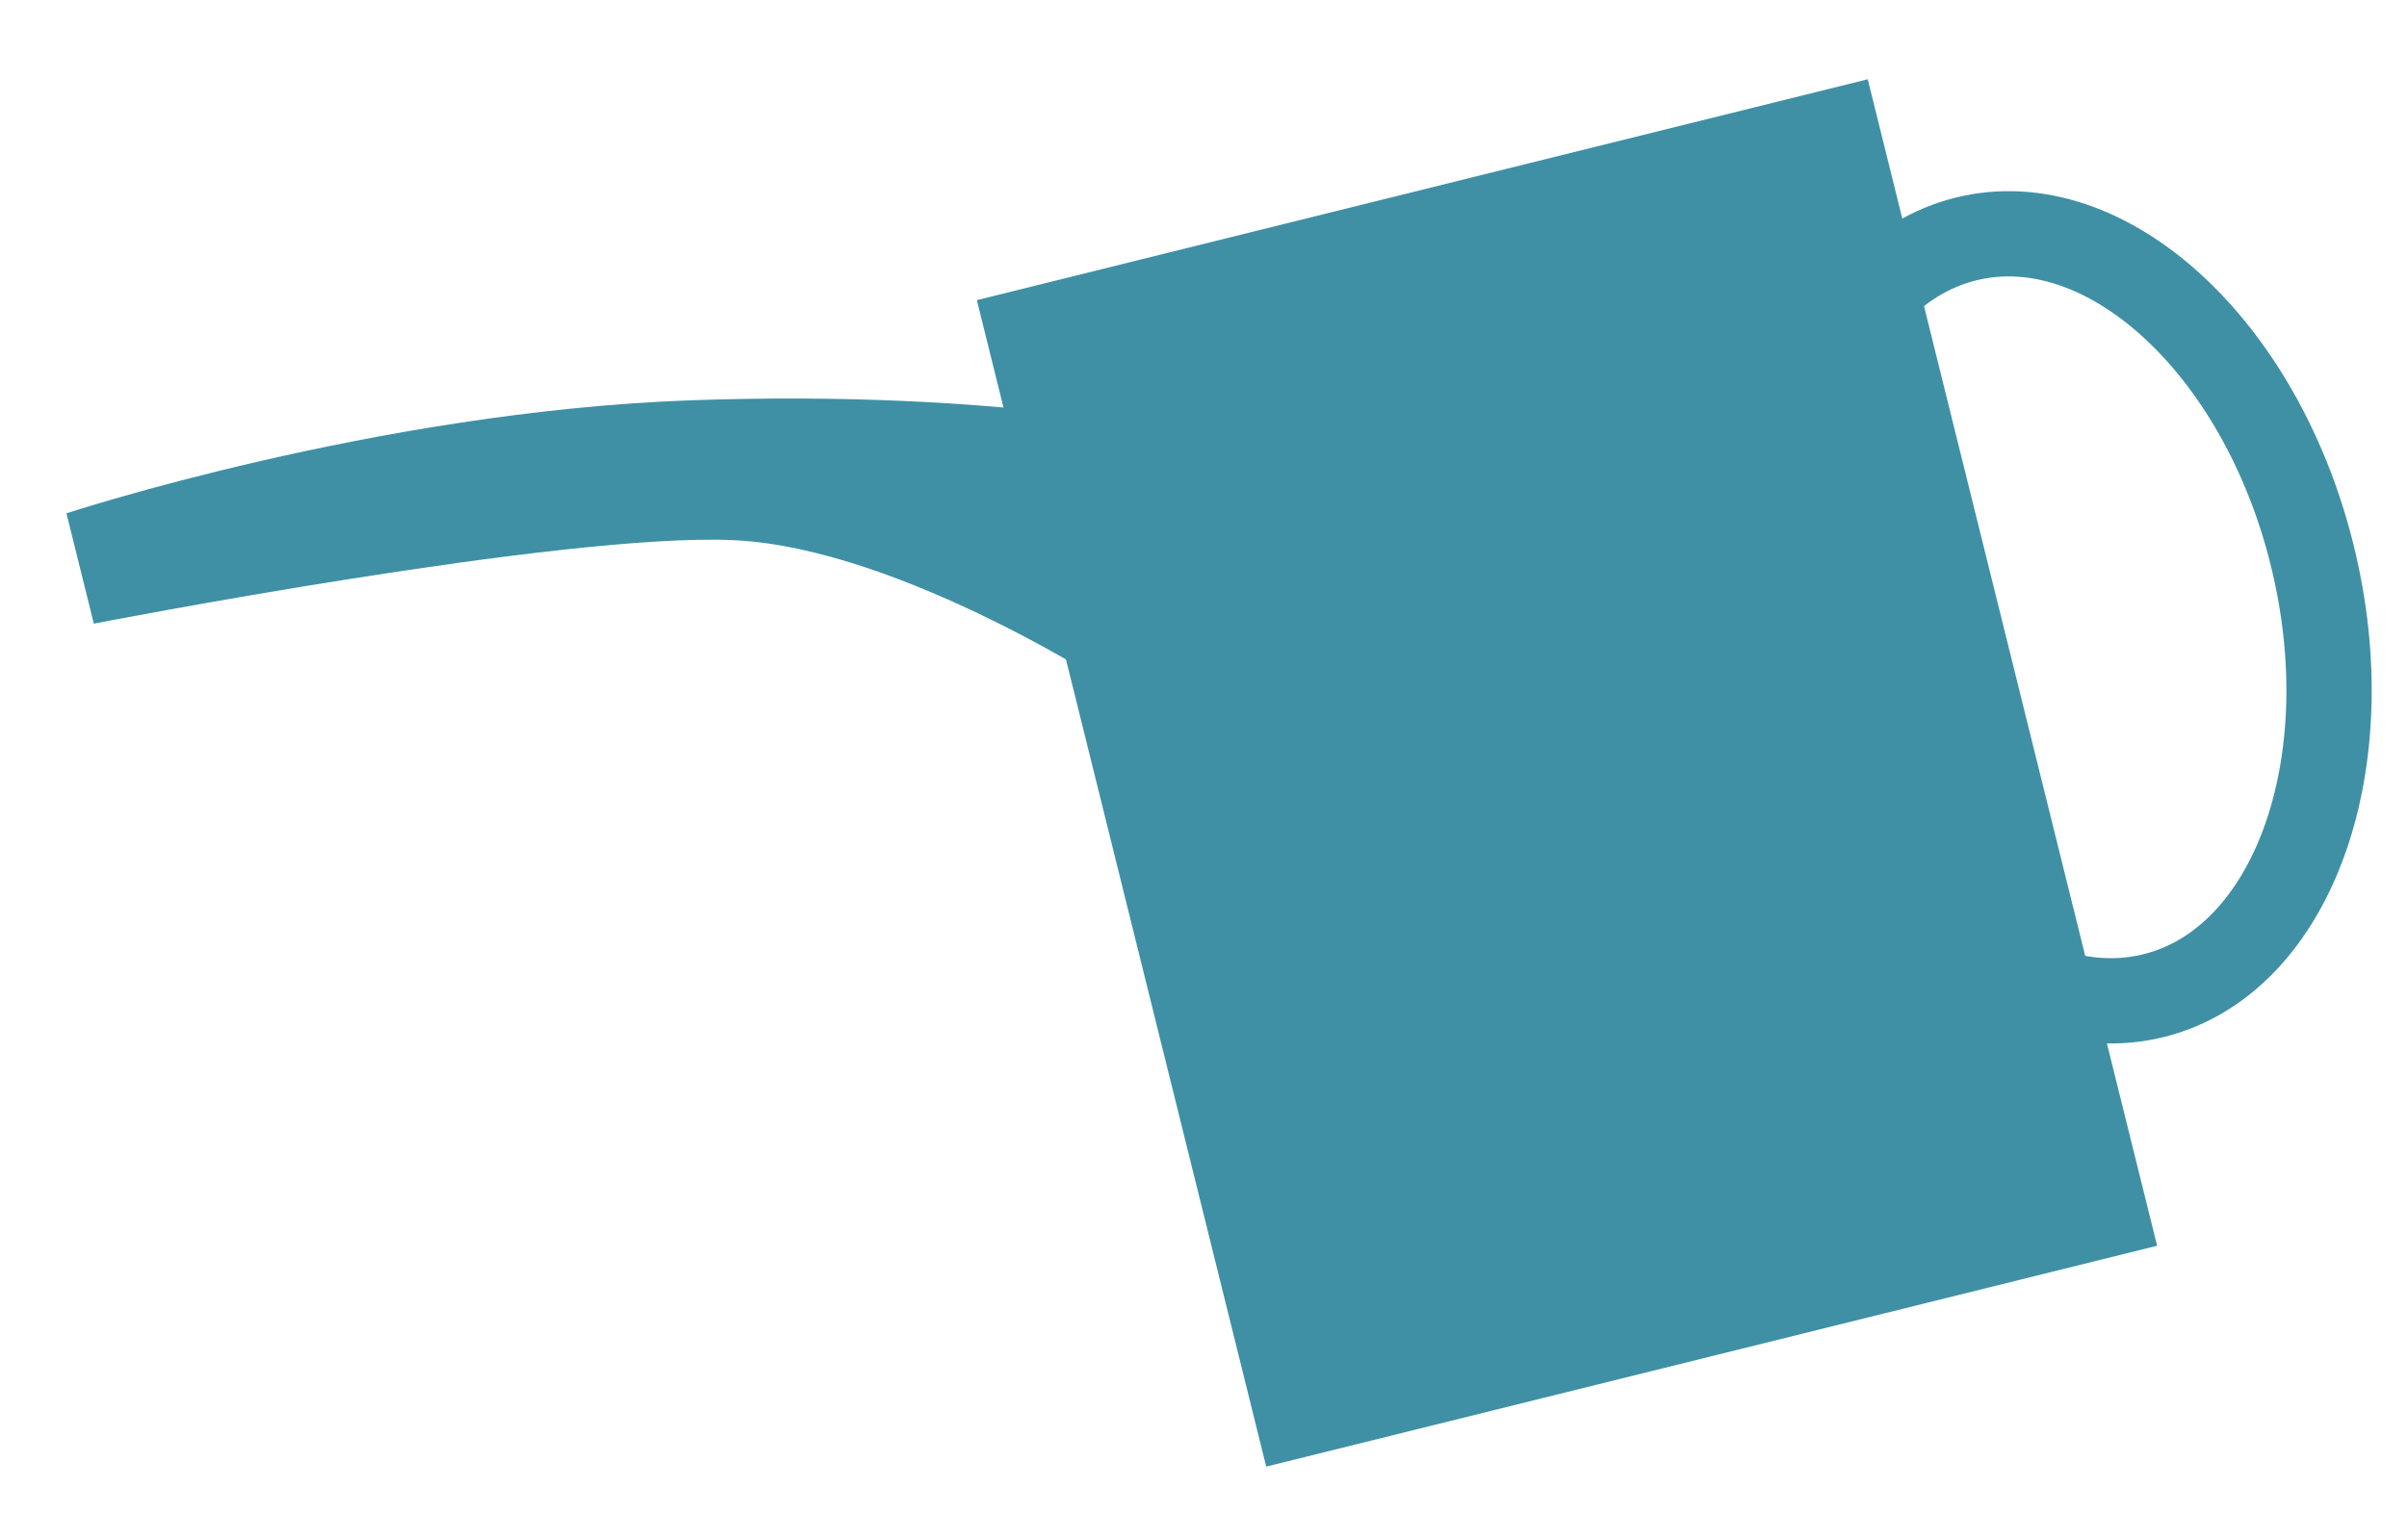
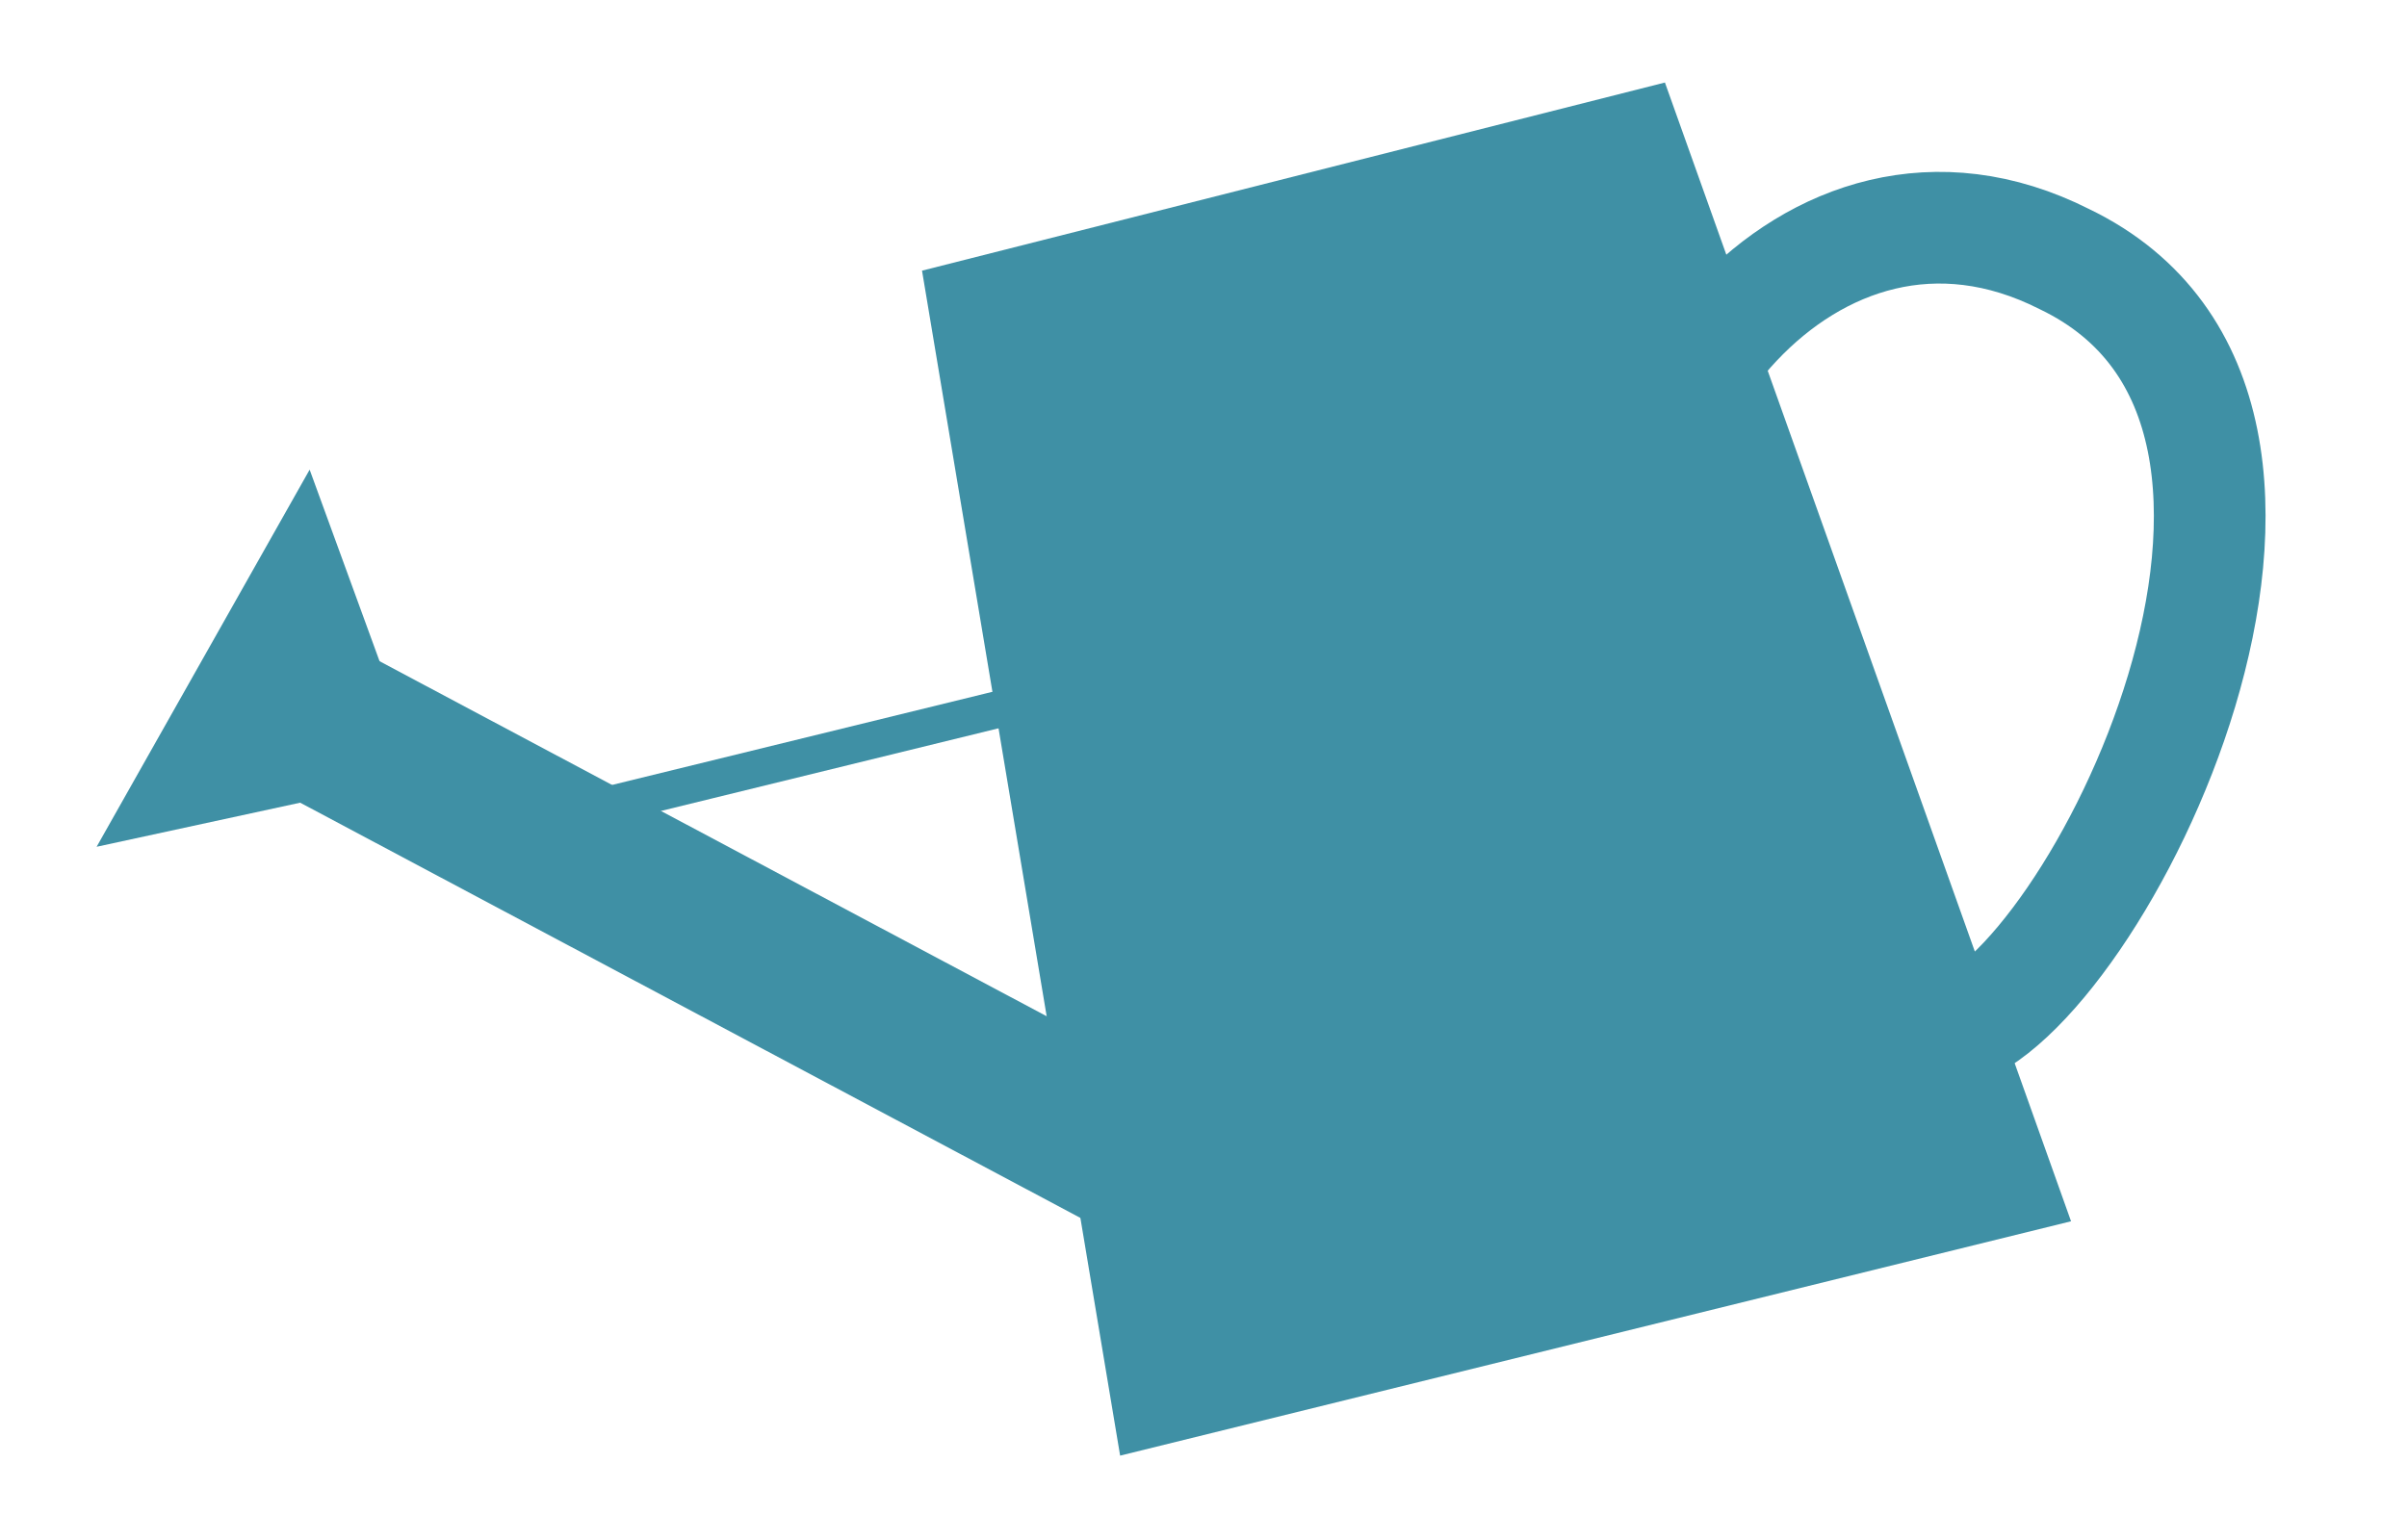
- <svg xmlns="http://www.w3.org/2000/svg" version="1.1" id="Layer_1" x="0px" y="0px" width="486px" height="311px" viewBox="-70.406 162.938 486 311" enable-background="new -70.406 162.938 486 311" xml:space="preserve">
+ <svg xmlns="http://www.w3.org/2000/svg" version="1.1" id="Layer_1" x="0px" y="0px" width="486px" height="311px" viewBox="0 0 486 311" enable-background="new 0 0 486 311" xml:space="preserve">
  <g>
-     <path fill="#3F90A5" d="M-56.99,266.616c0,0,62.491-20.565,126.141-22.831c63.65-2.265,101.422,6.957,101.422,6.957l-14.022,52.479   c0,0-44.496-29.521-78.701-31.177c-34.207-1.657-129.312,16.856-129.312,16.856L-56.99,266.616z" />
-     <rect x="153.314" y="197.691" transform="matrix(0.9706 -0.2407 0.2407 0.9706 -69.5601 68.581)" fill="#3F90A5" width="185.332" height="242.735" />
-     <ellipse transform="matrix(0.9706 -0.2407 0.2407 0.9706 -59.0705 91.6077)" fill="none" stroke="#3F90A5" stroke-width="17.221" stroke-miterlimit="10" cx="345.486" cy="287.625" rx="52.483" ry="78.725" />
+     <polygon fill="#3F90A5" points="186.167,54.667 336.167,16.667 418.167,246.667 226.167,294  " />
+     <path fill="none" stroke="#3F90A5" stroke-width="22.552" stroke-miterlimit="10" d="M416.803,52.321   c65.093,31.265,5.775,149.174-23.064,156.325s-51.874-35.415-62.602-78.675C320.408,86.714,365.036,26.182,416.803,52.321z" />
  </g>
+   <rect x="54.524" y="180.453" transform="matrix(0.8827 0.4699 -0.4699 0.8827 111.3306 -52.4104)" fill="#3F90A5" width="212.278" height="32.756" />
+   <rect x="111.779" y="146.922" transform="matrix(0.9713 -0.2379 0.2379 0.9713 -30.9146 45.112)" fill="#3F90A5" width="119.364" height="7.452" />
+   <polygon fill="#3F90A5" points="19.508,171.027 62.521,94.858 77.167,135 61.167,162 " />
</svg>
